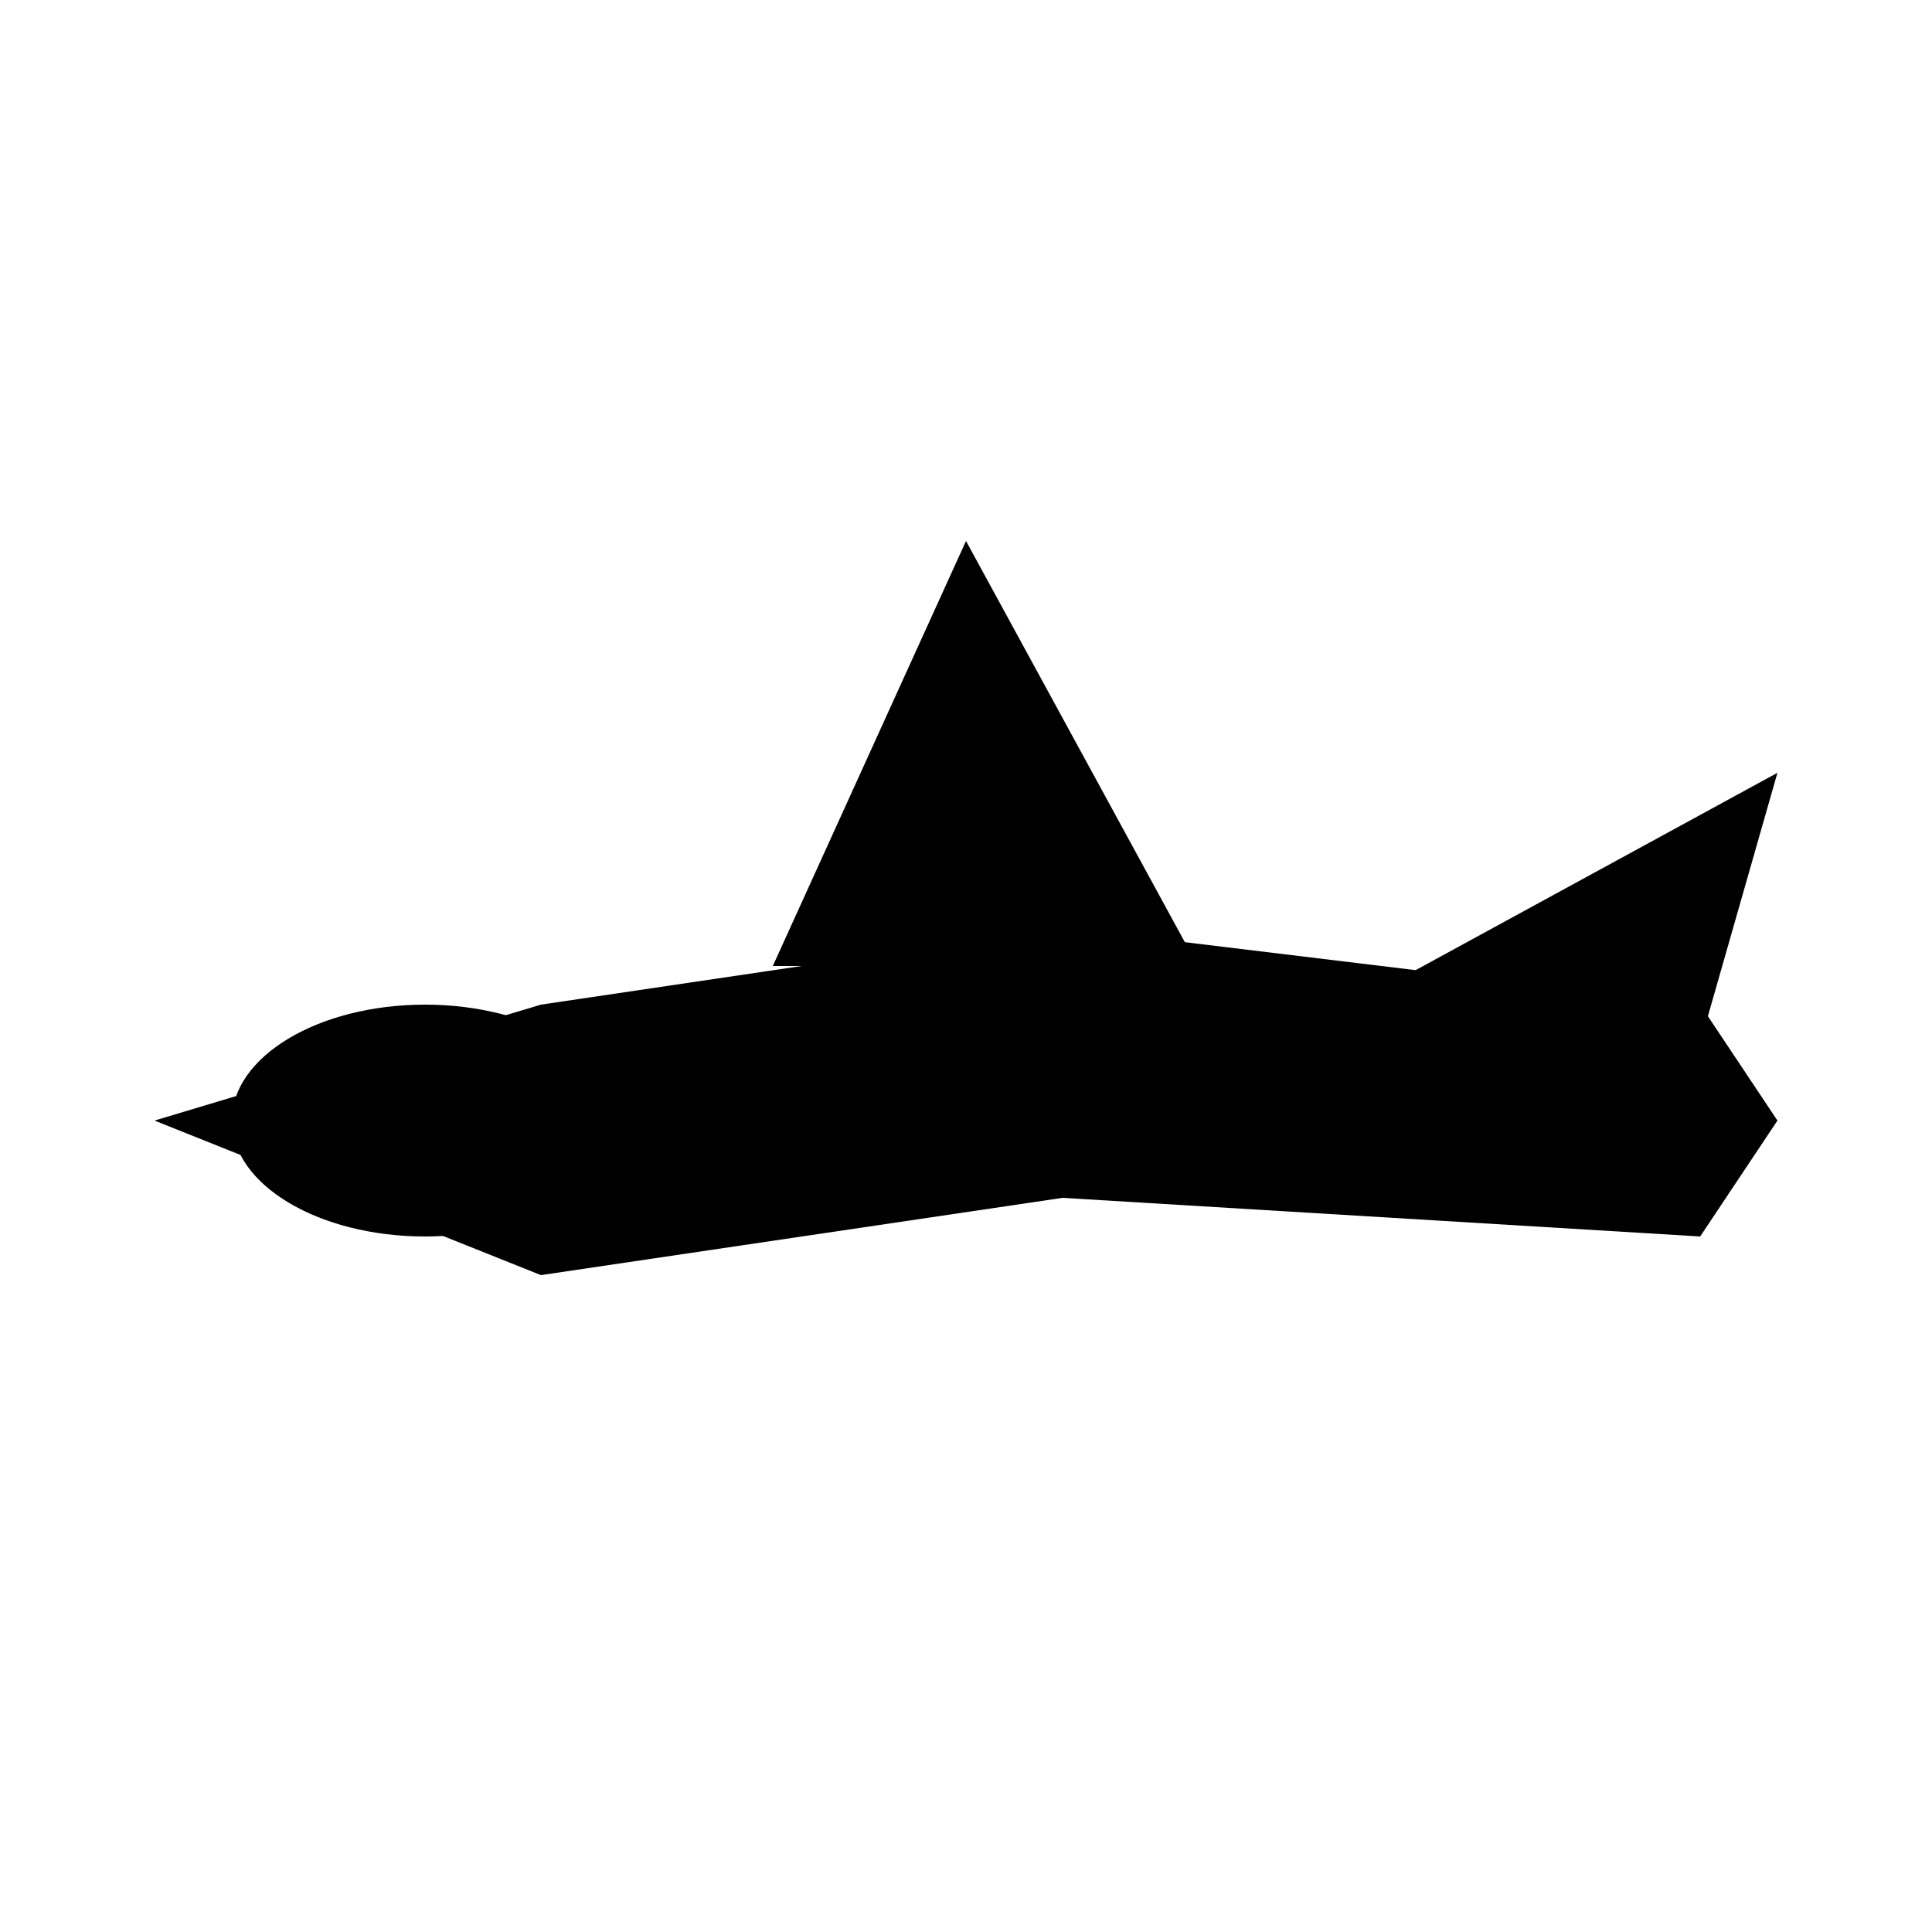
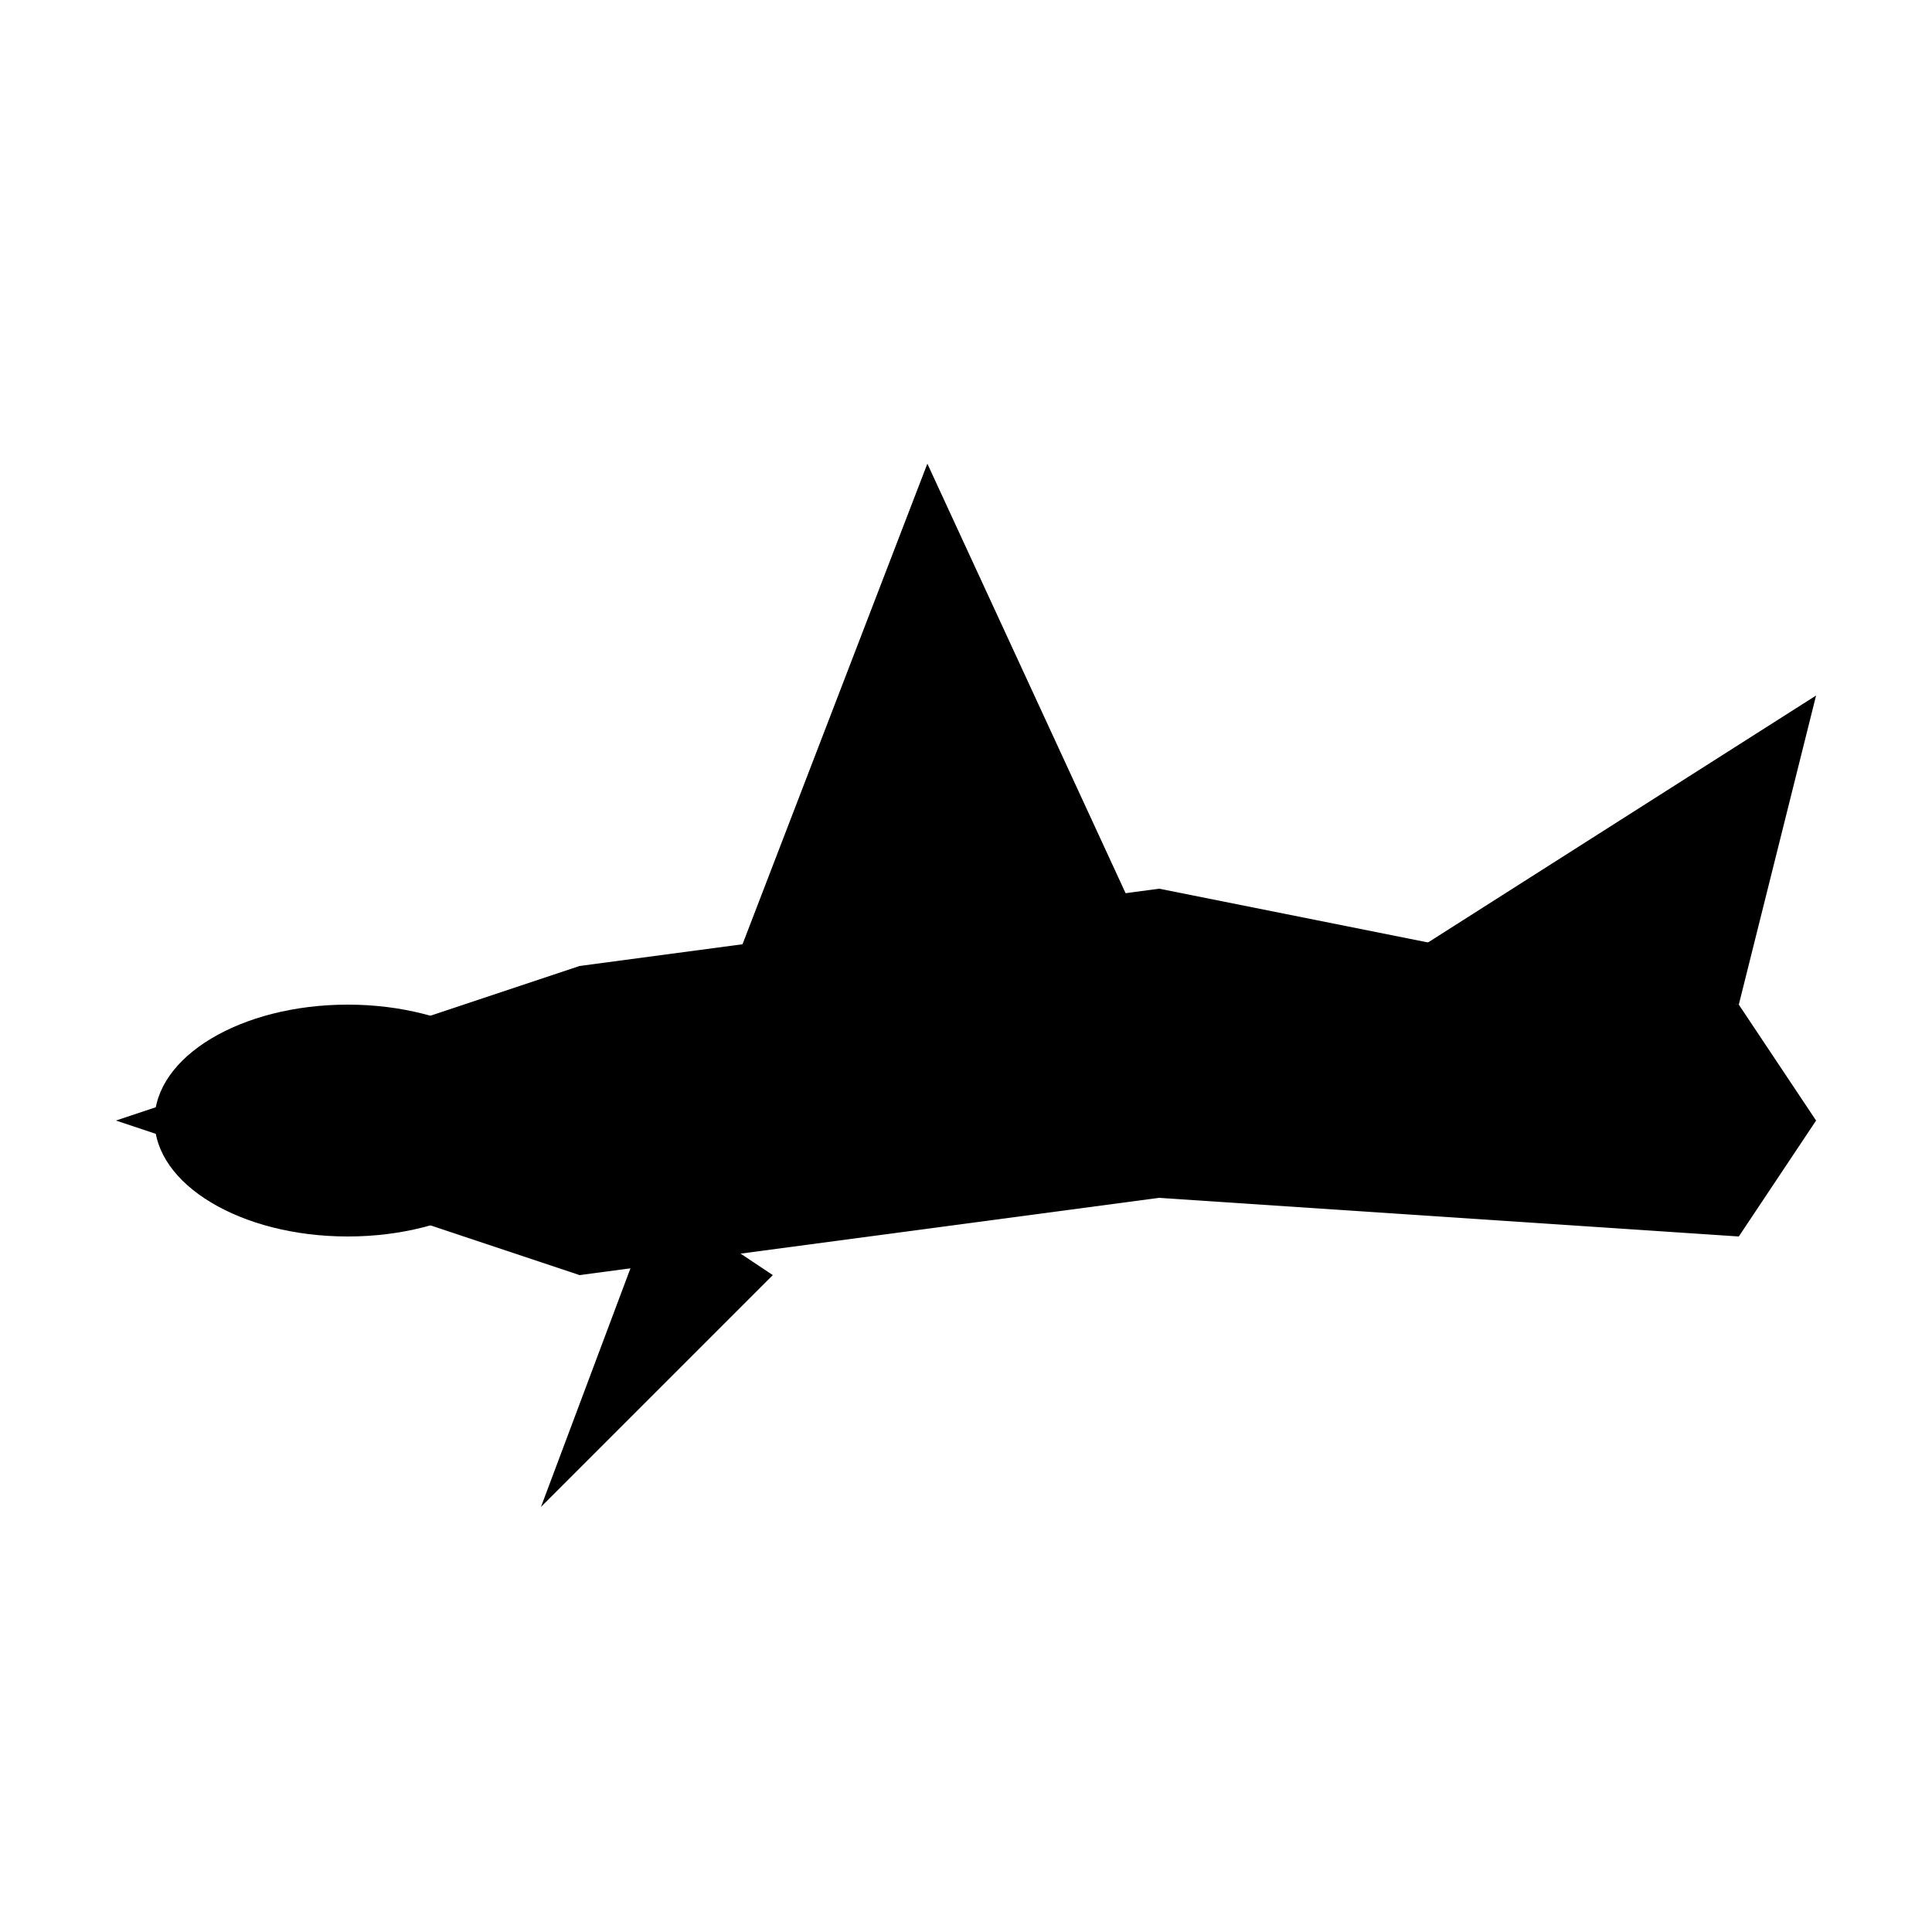
<svg xmlns="http://www.w3.org/2000/svg" viewBox="0 0 100 100">
  <g fill="#000">
-     <path d="M8 58 L28 52 L55 48 L88 52 L92 58 L88 64 L55 62 L28 66 Z" />
-     <path d="M40 50 L50 28 L62 50" />
-     <path d="M70 52 L92 40 L88 54" />
-     <ellipse cx="22" cy="58" rx="10" ry="6" />
+     <path d="M6 58 L30 50 L60 46 L90 52 L94 58 L90 64 L60 62 L30 66 Z" />
+     <path d="M38 50 L48 24 L60 50" />
+     <path d="M72 50 L94 36 L90 52" />
+     <path d="M34 62 L28 78 L40 66" />
+     <ellipse cx="18" cy="58" rx="10" ry="6" />
  </g>
</svg>
